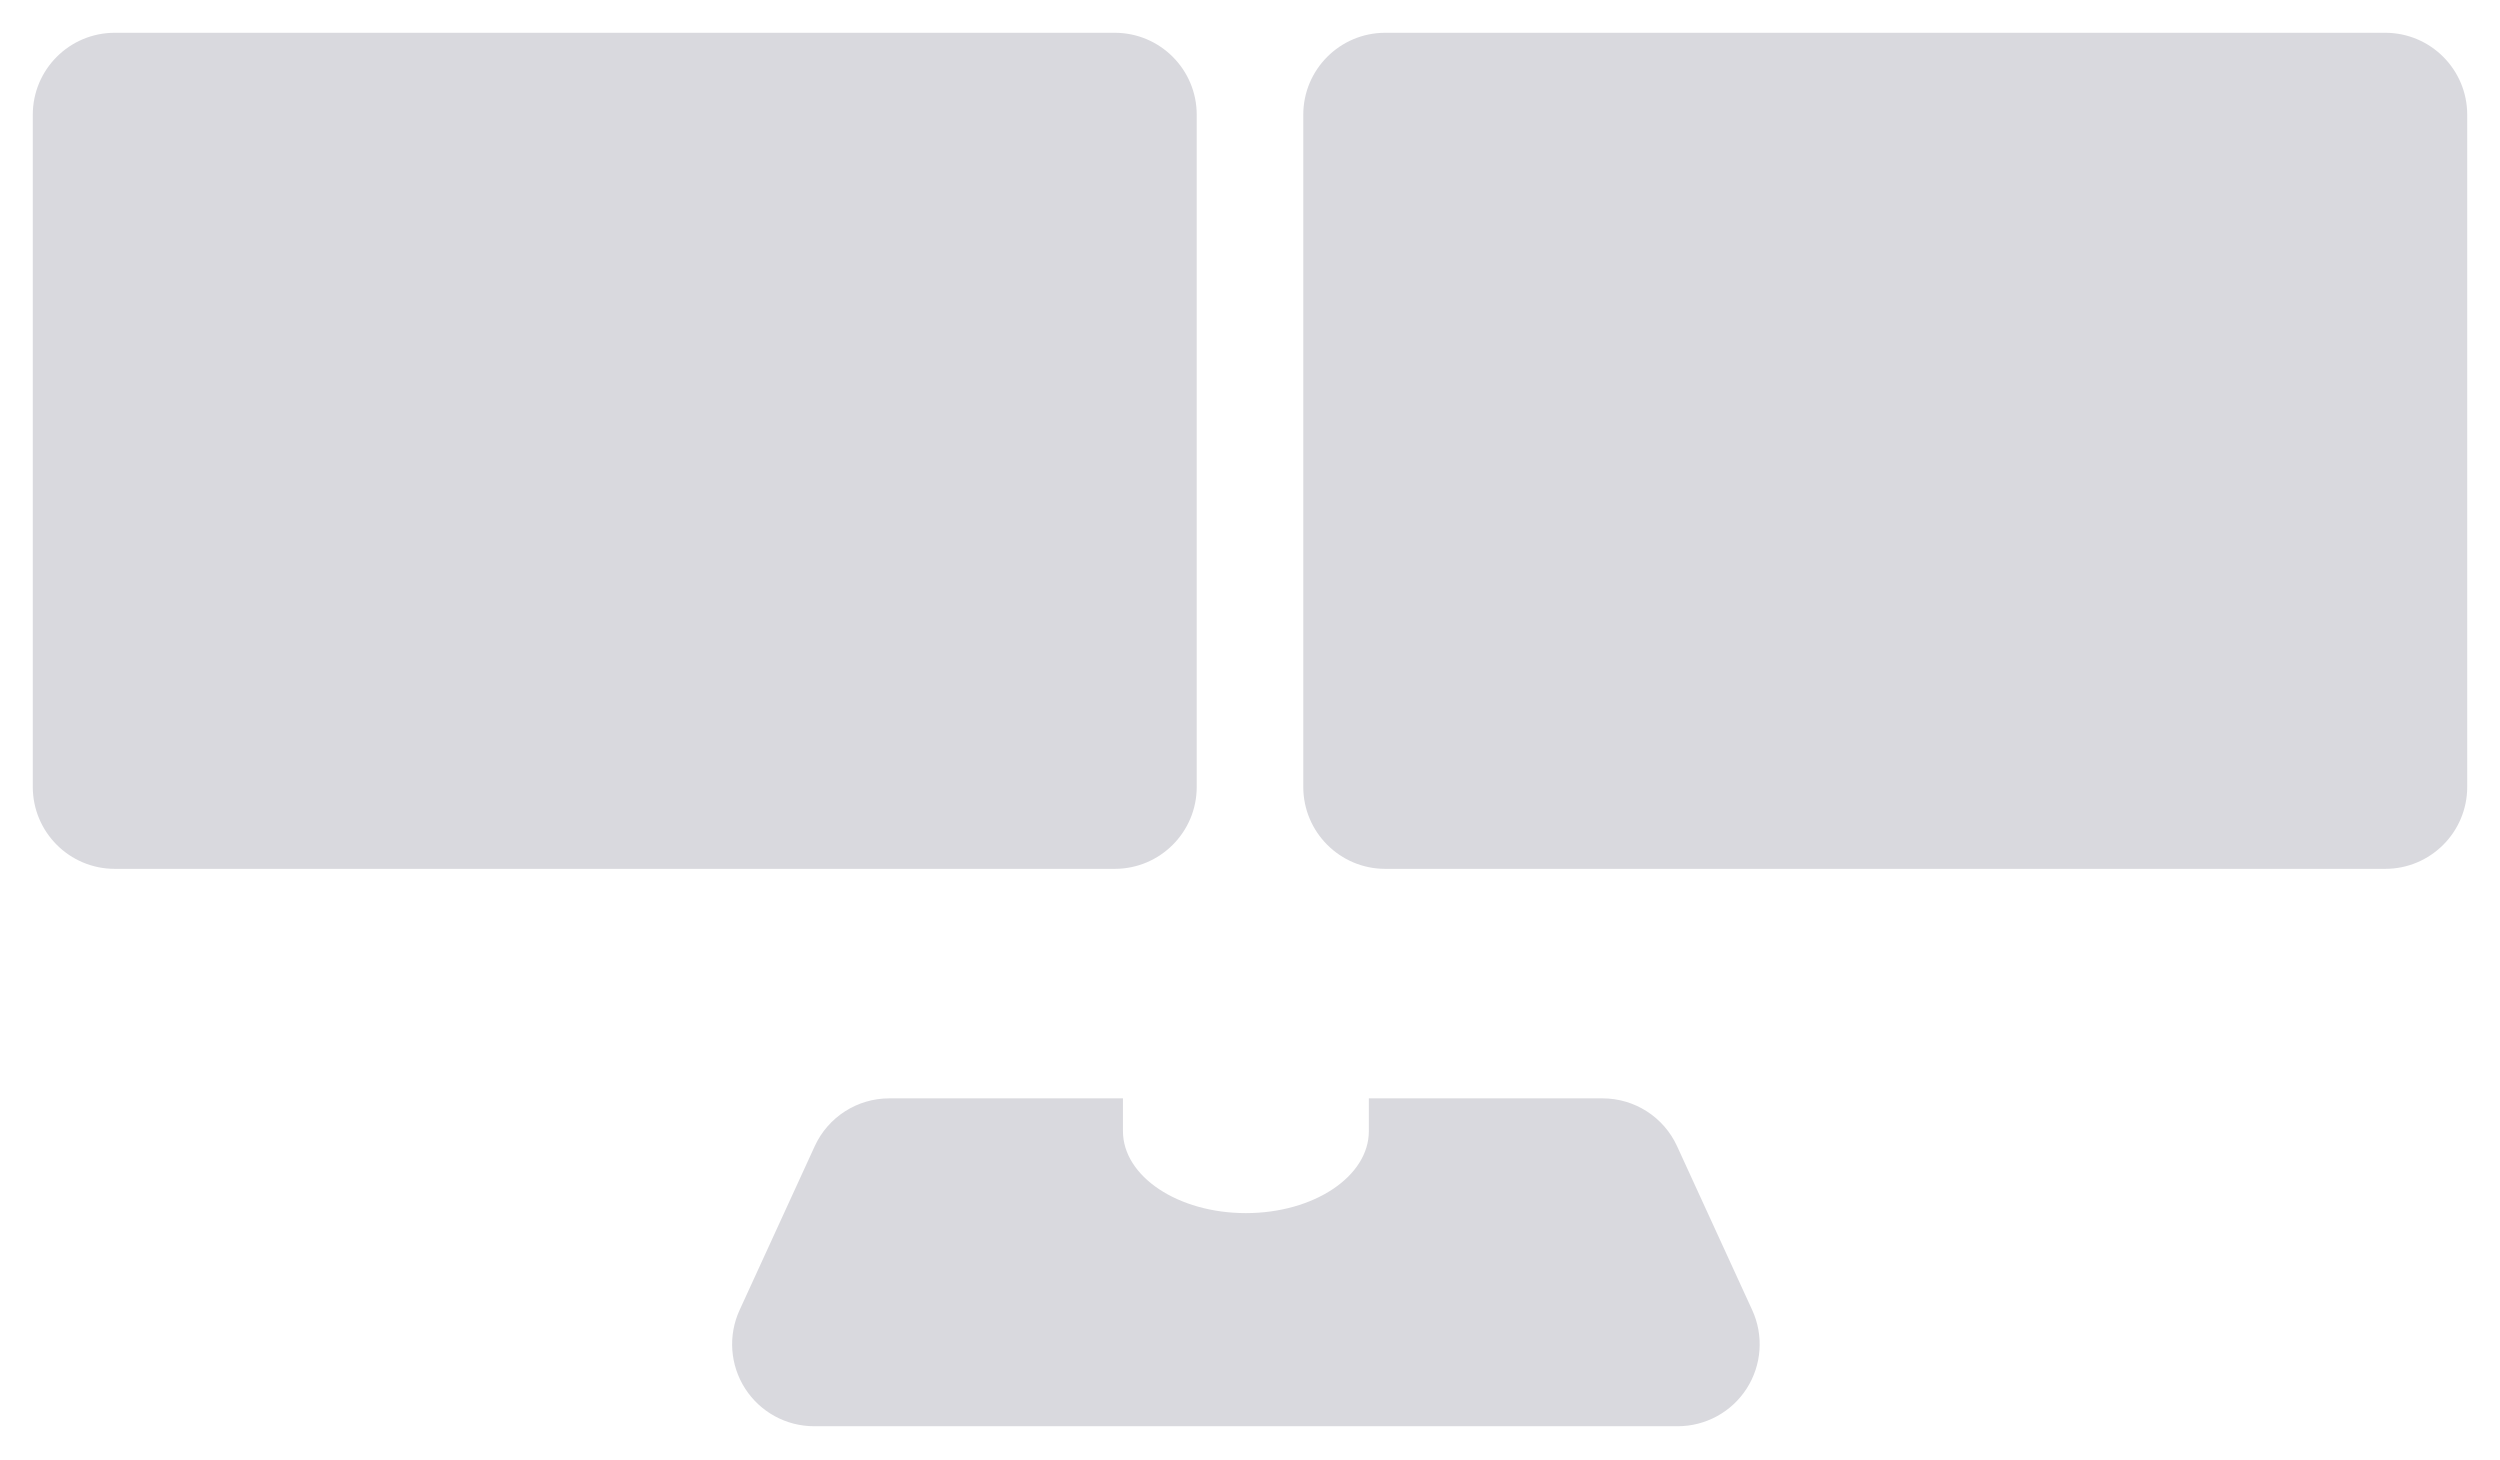
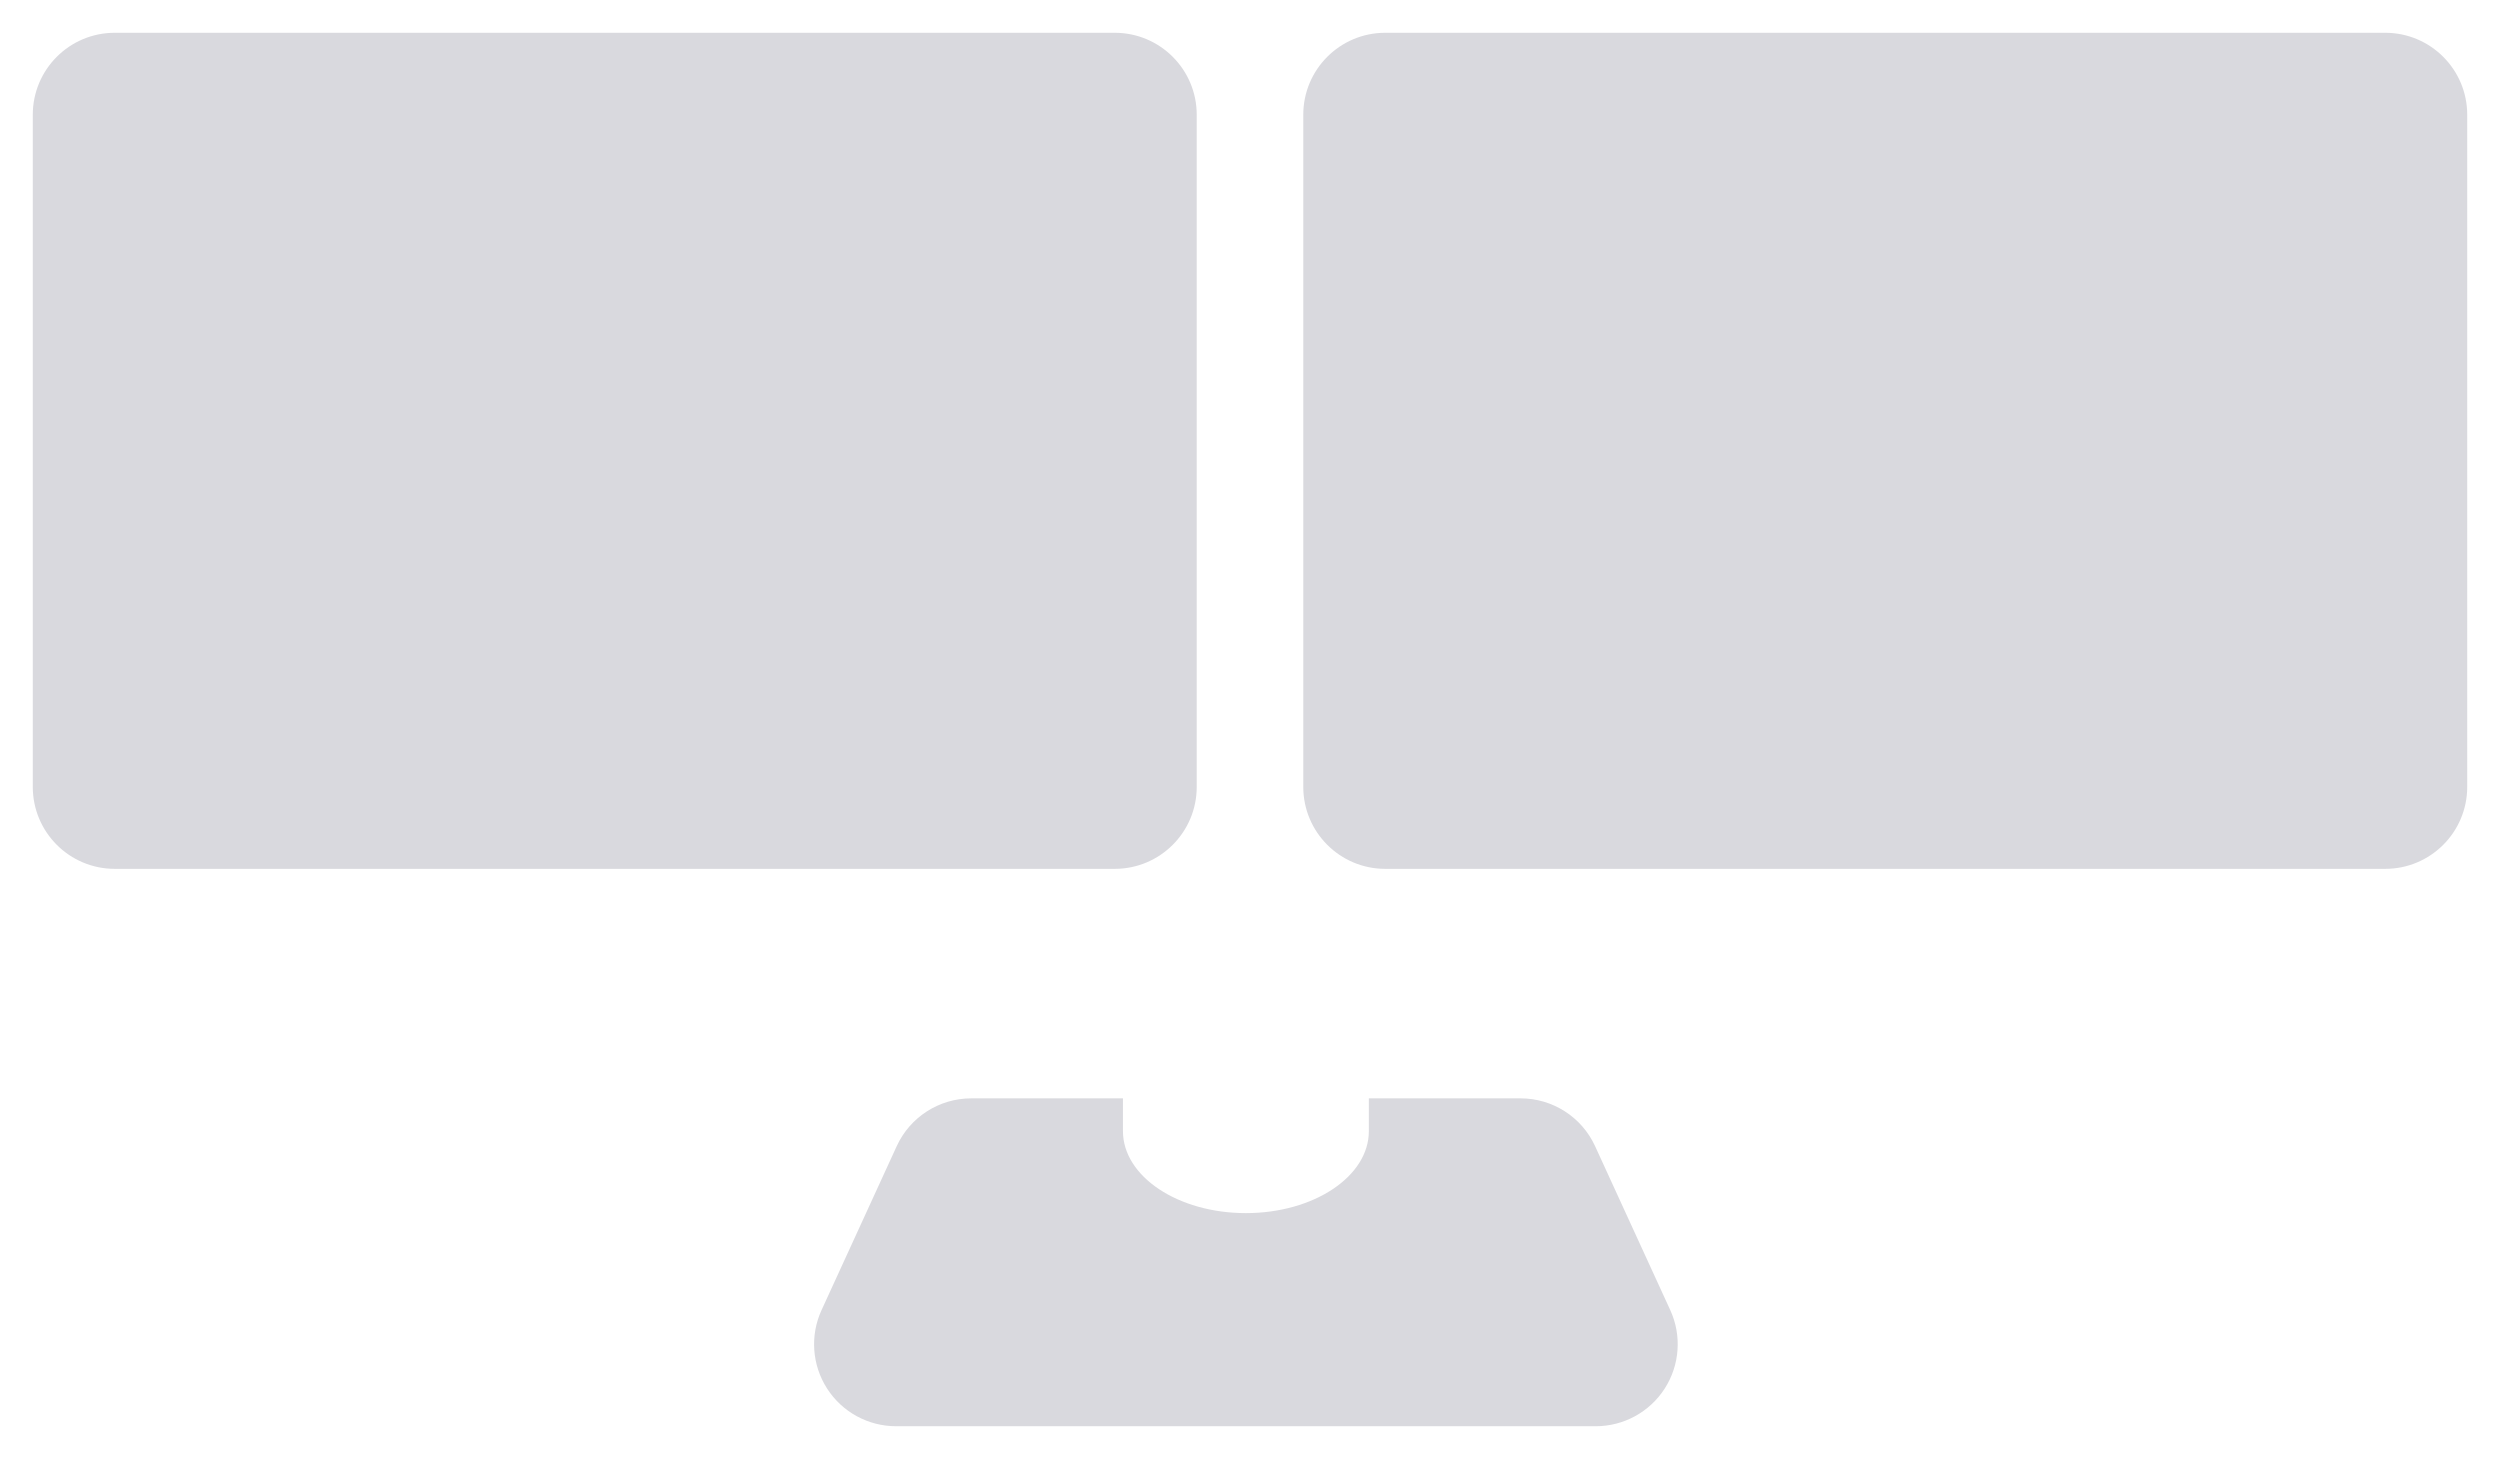
<svg xmlns="http://www.w3.org/2000/svg" viewBox="47 112 305 178">
  <rect x="51" y="116" width="142" height="102" rx="10" fill="#d9d9de" />
  <rect x="206" y="116" width="142" height="102" rx="10" fill="#d9d9de" />
-   <path fill="#d9d9de" d="M155.49,246.00 L184,246 L184,250 A15,10 0 0 0 214,250 L214,246 L242.51,246.00 A10,10 0 0 1 251.60,251.83 L260.77,271.83 A10,10 0 0 1 251.67,286.00 L146.33,286.00 A10,10 0 0 1 137.23,271.83 L146.40,251.83 A10,10 0 0 1 155.49,246.00 Z" />
+   <path fill="#d9d9de" d="M165.49,246.00 L184,246 L184,250 A15,10 0 0 0 214,250 L214,246 L232.51,246.00 A10,10 0 0 1 241.60,251.83 L250.77,271.83 A10,10 0 0 1 241.67,286.00 L156.33,286.00 A10,10 0 0 1 147.23,271.83 L156.40,251.83 A10,10 0 0 1 165.49,246.00 Z" />
</svg>
